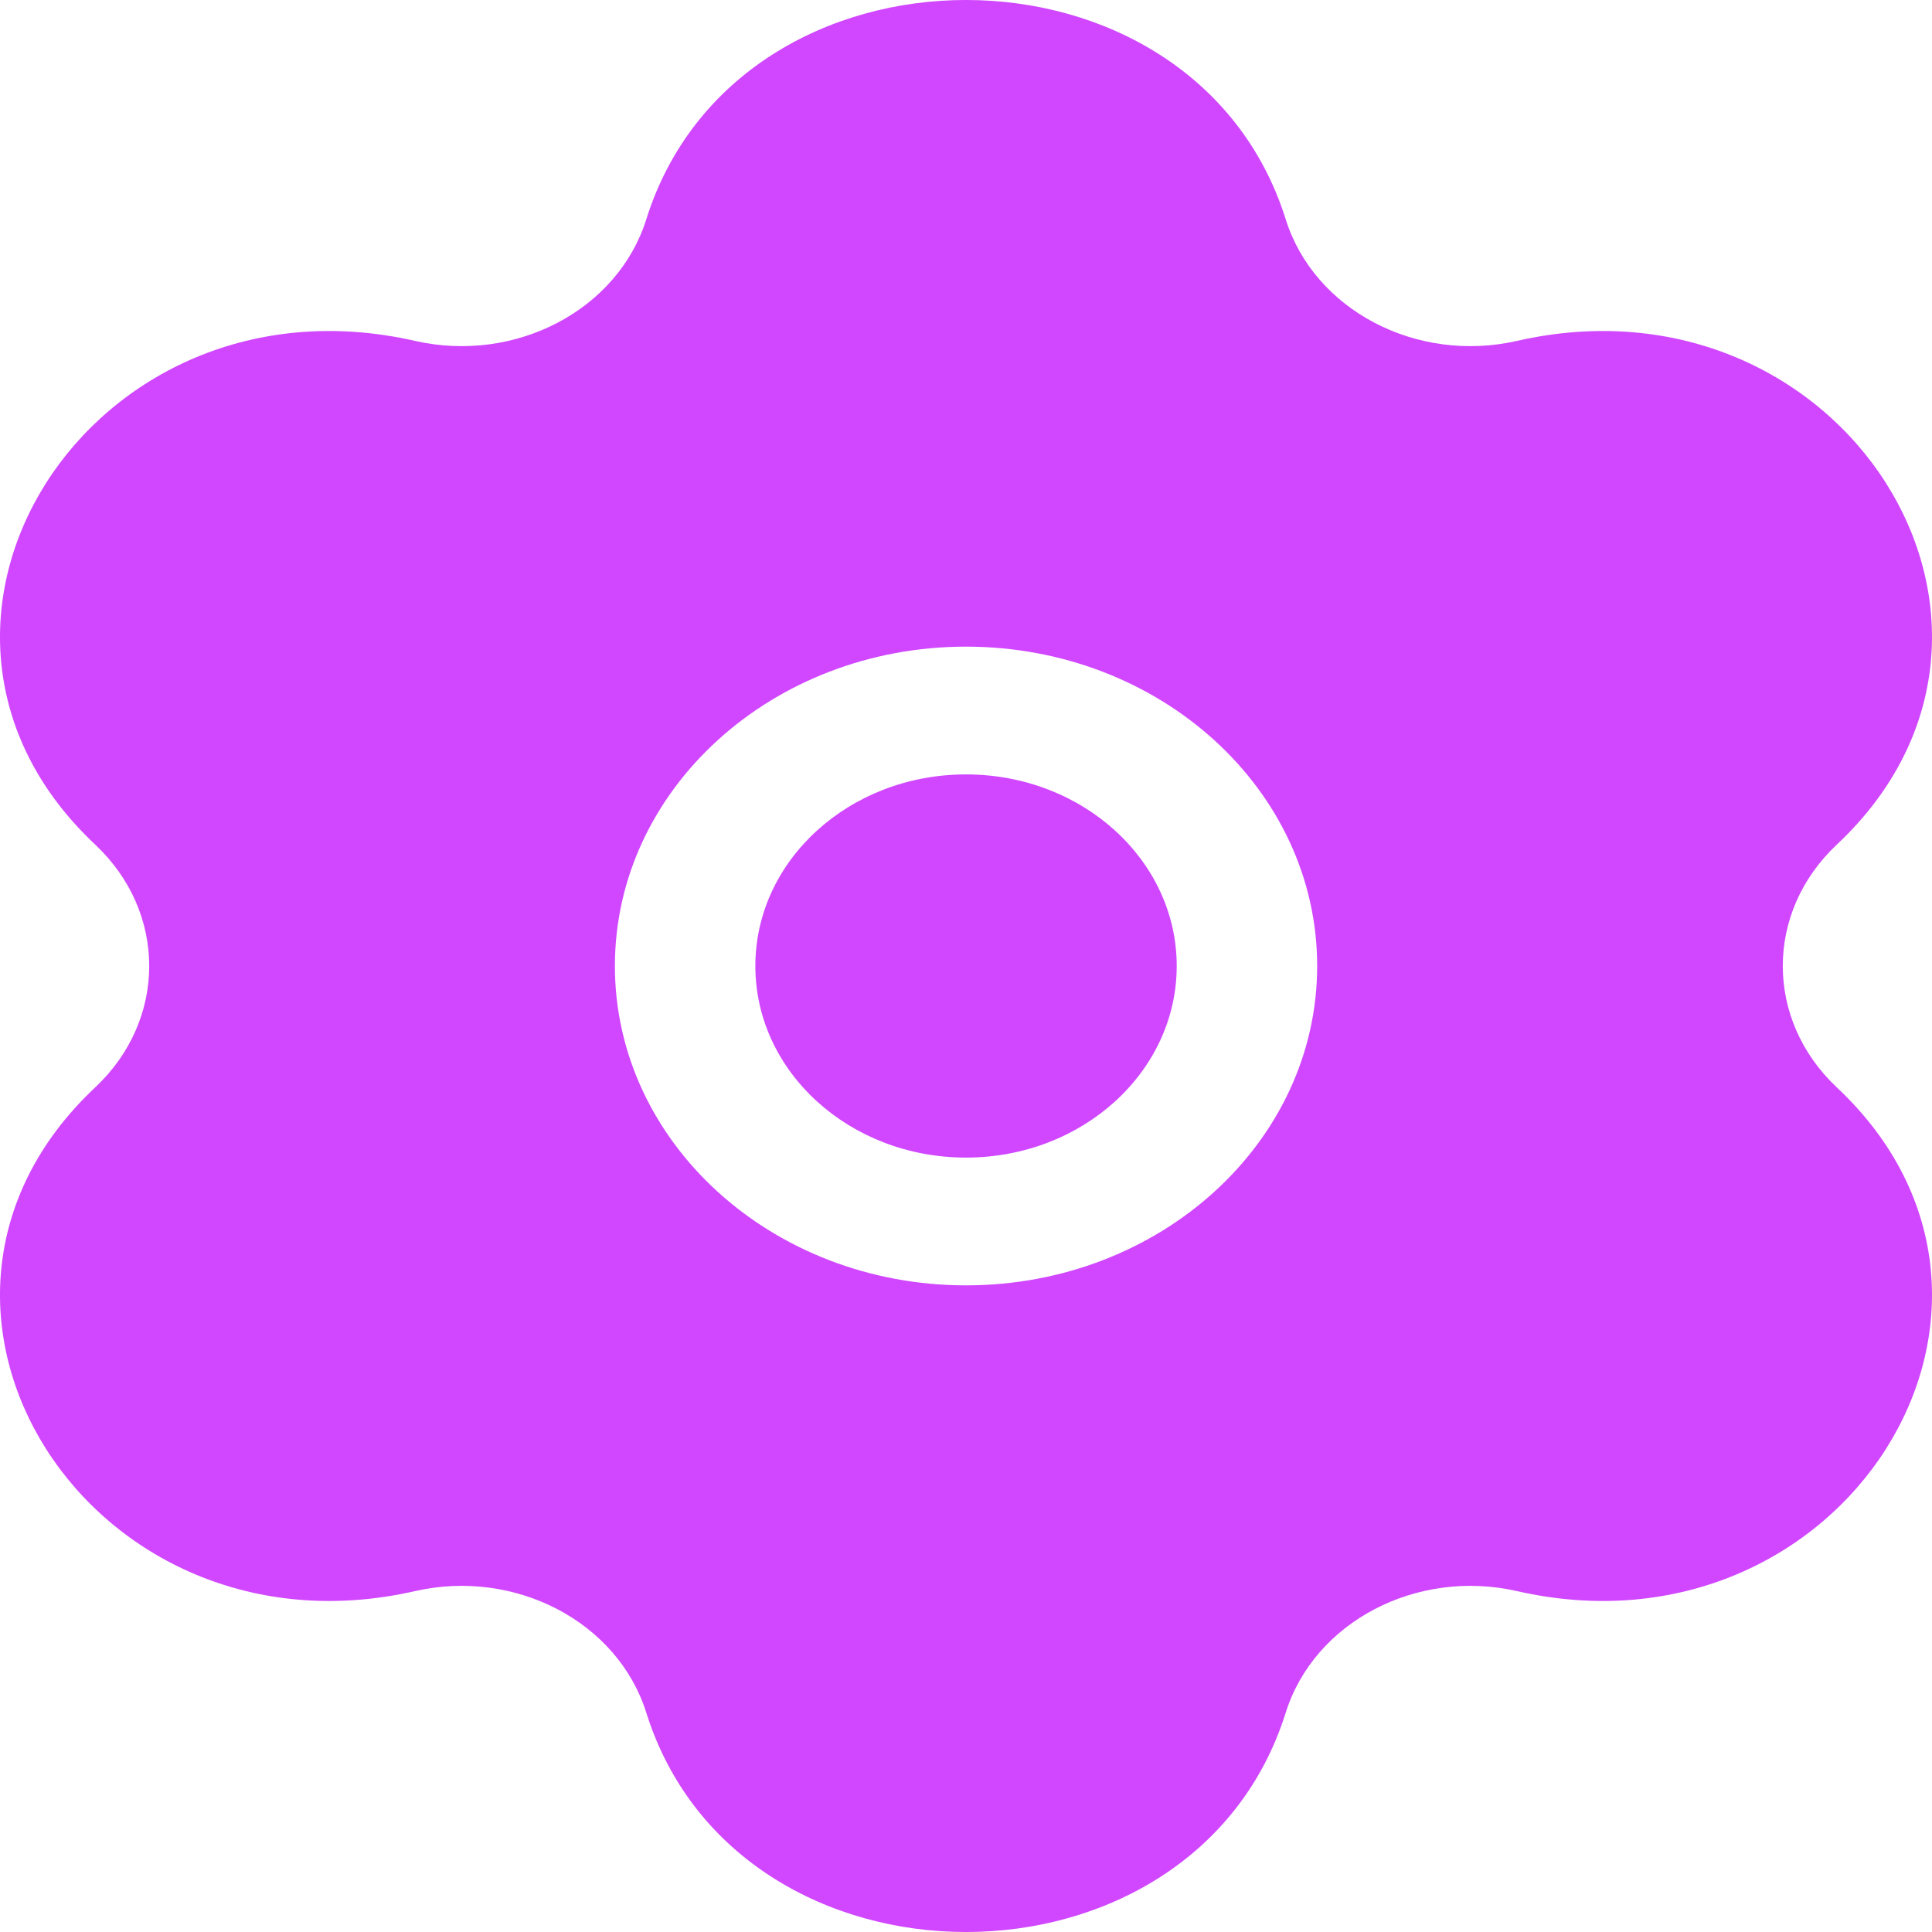
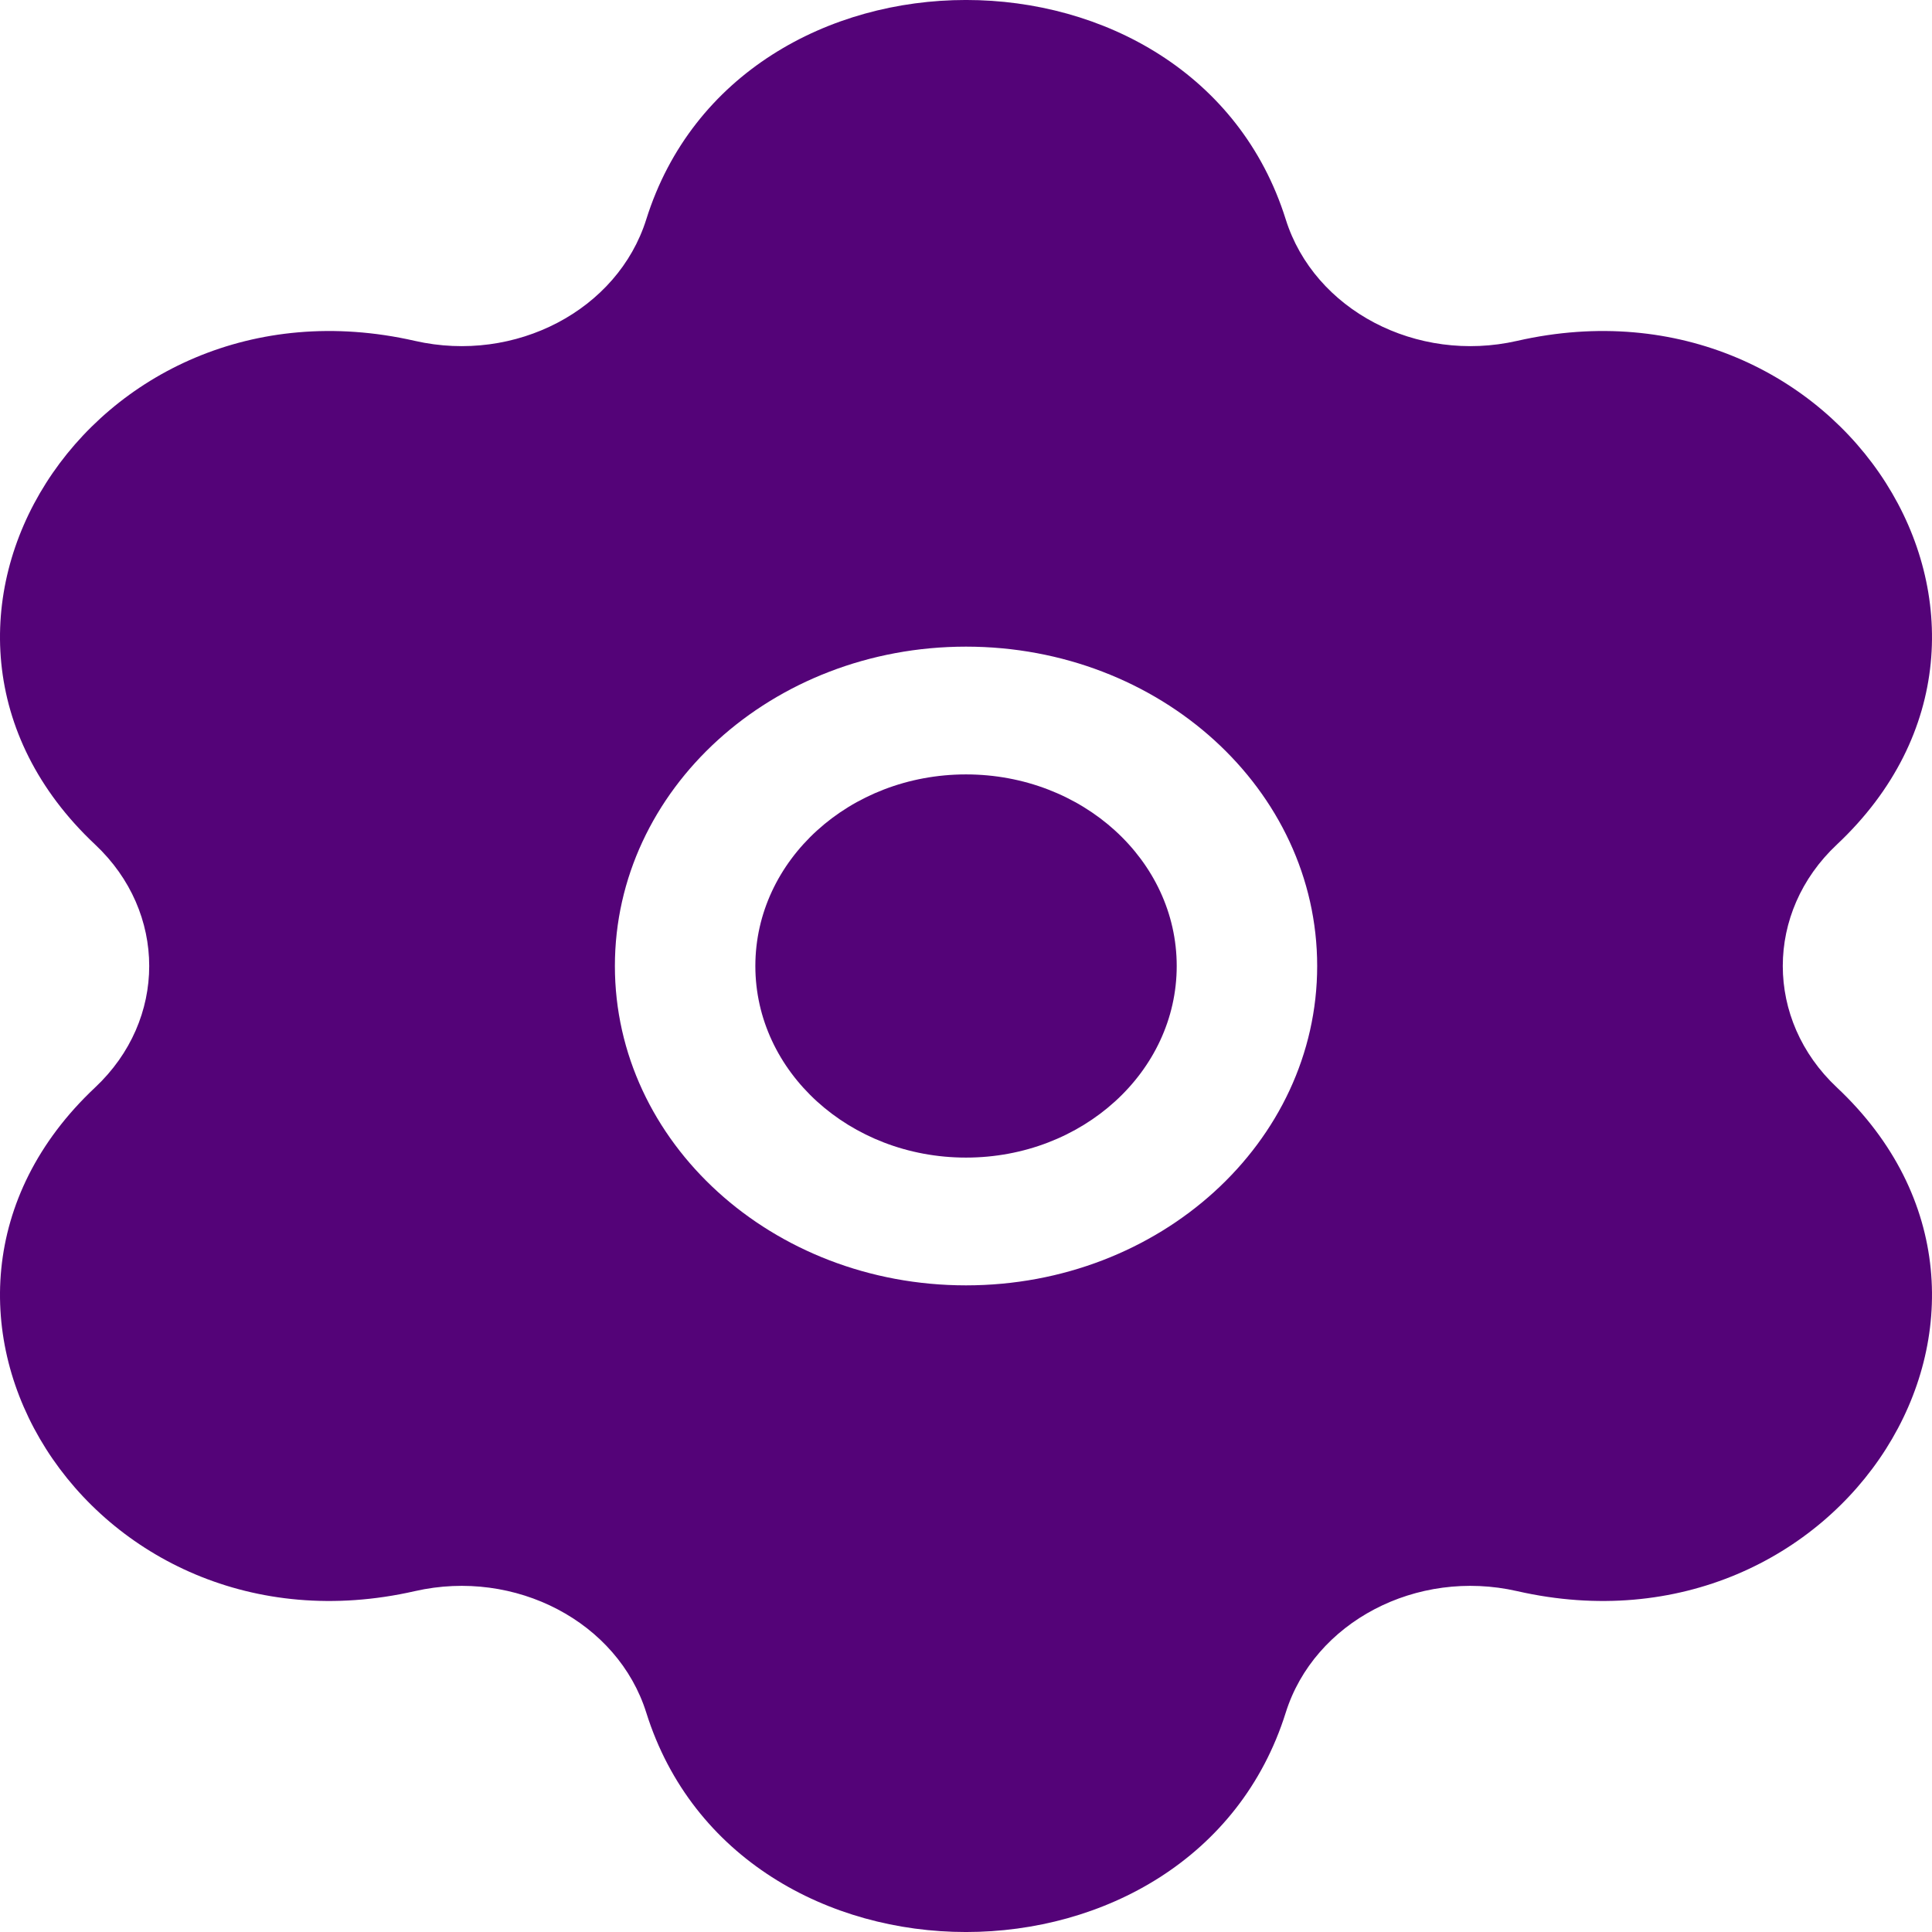
<svg xmlns="http://www.w3.org/2000/svg" width="30" height="30" viewBox="0 0 30 30" fill="none">
-   <path d="M11.729 15C11.729 13.357 13.193 12.025 15 12.025C16.807 12.025 18.272 13.357 18.272 15C18.272 16.643 16.807 17.975 15 17.975C13.193 17.975 11.729 16.643 11.729 15Z" fill="#D047FF" />
-   <path fill-rule="evenodd" clip-rule="evenodd" d="M10.035 3.407C11.46 -1.136 18.54 -1.136 19.965 3.407C20.407 4.814 21.997 5.649 23.558 5.293C28.596 4.145 32.136 9.72 28.523 13.114C27.403 14.165 27.403 15.835 28.523 16.886C32.136 20.28 28.596 25.855 23.558 24.707C21.997 24.351 20.407 25.186 19.965 26.593C18.54 31.136 11.46 31.136 10.035 26.593C9.593 25.186 8.003 24.351 6.442 24.707C1.404 25.855 -2.136 20.28 1.477 16.886C2.597 15.835 2.597 14.165 1.477 13.114C-2.136 9.72 1.404 4.145 6.442 5.293C8.003 5.649 9.593 4.814 10.035 3.407ZM15 10.041C11.989 10.041 9.548 12.261 9.548 15C9.548 17.738 11.989 19.959 15 19.959C18.011 19.959 20.453 17.738 20.453 15C20.453 12.261 18.011 10.041 15 10.041Z" fill="#D047FF" />
+   <path d="M11.729 15C11.729 13.357 13.193 12.025 15 12.025C16.807 12.025 18.272 13.357 18.272 15C18.272 16.643 16.807 17.975 15 17.975C13.193 17.975 11.729 16.643 11.729 15Z" fill="#540378" />
+   <path fill-rule="evenodd" clip-rule="evenodd" d="M10.035 3.407C11.46 -1.136 18.54 -1.136 19.965 3.407C20.407 4.814 21.997 5.649 23.558 5.293C28.596 4.145 32.136 9.72 28.523 13.114C27.403 14.165 27.403 15.835 28.523 16.886C32.136 20.28 28.596 25.855 23.558 24.707C21.997 24.351 20.407 25.186 19.965 26.593C18.54 31.136 11.46 31.136 10.035 26.593C9.593 25.186 8.003 24.351 6.442 24.707C1.404 25.855 -2.136 20.28 1.477 16.886C2.597 15.835 2.597 14.165 1.477 13.114C-2.136 9.72 1.404 4.145 6.442 5.293C8.003 5.649 9.593 4.814 10.035 3.407ZM15 10.041C11.989 10.041 9.548 12.261 9.548 15C9.548 17.738 11.989 19.959 15 19.959C18.011 19.959 20.453 17.738 20.453 15C20.453 12.261 18.011 10.041 15 10.041Z" fill="#540378" />
</svg>
